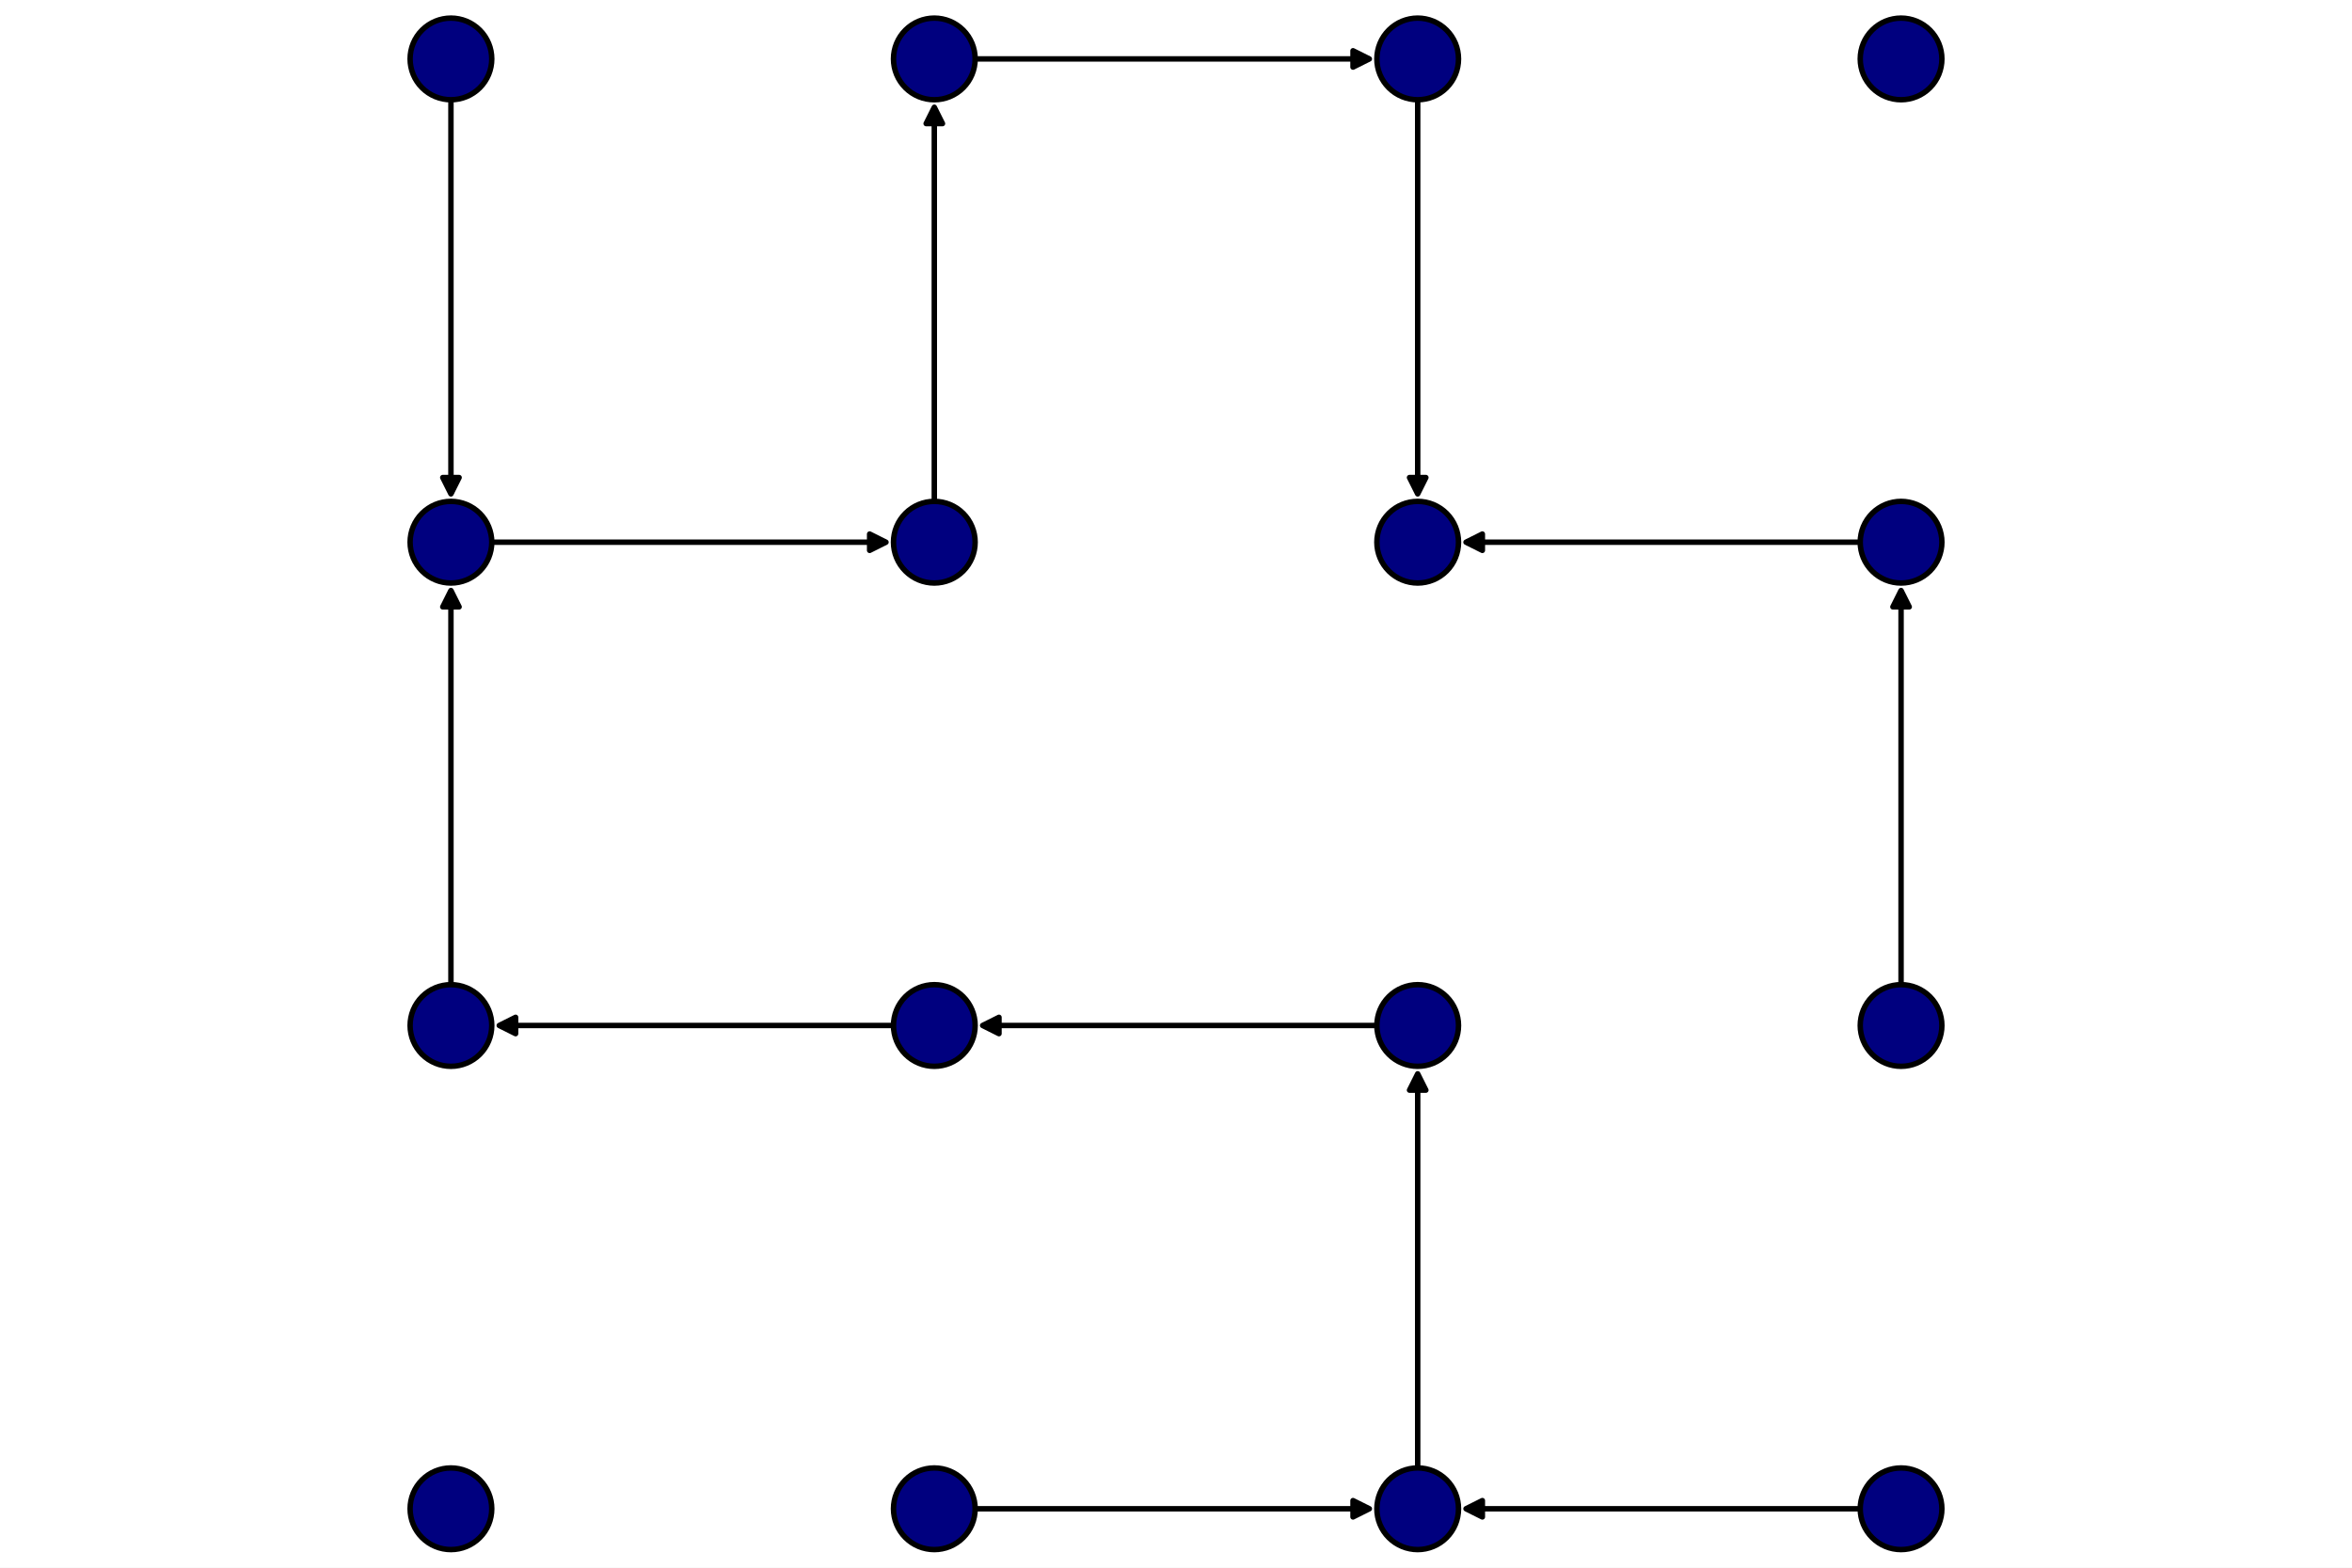
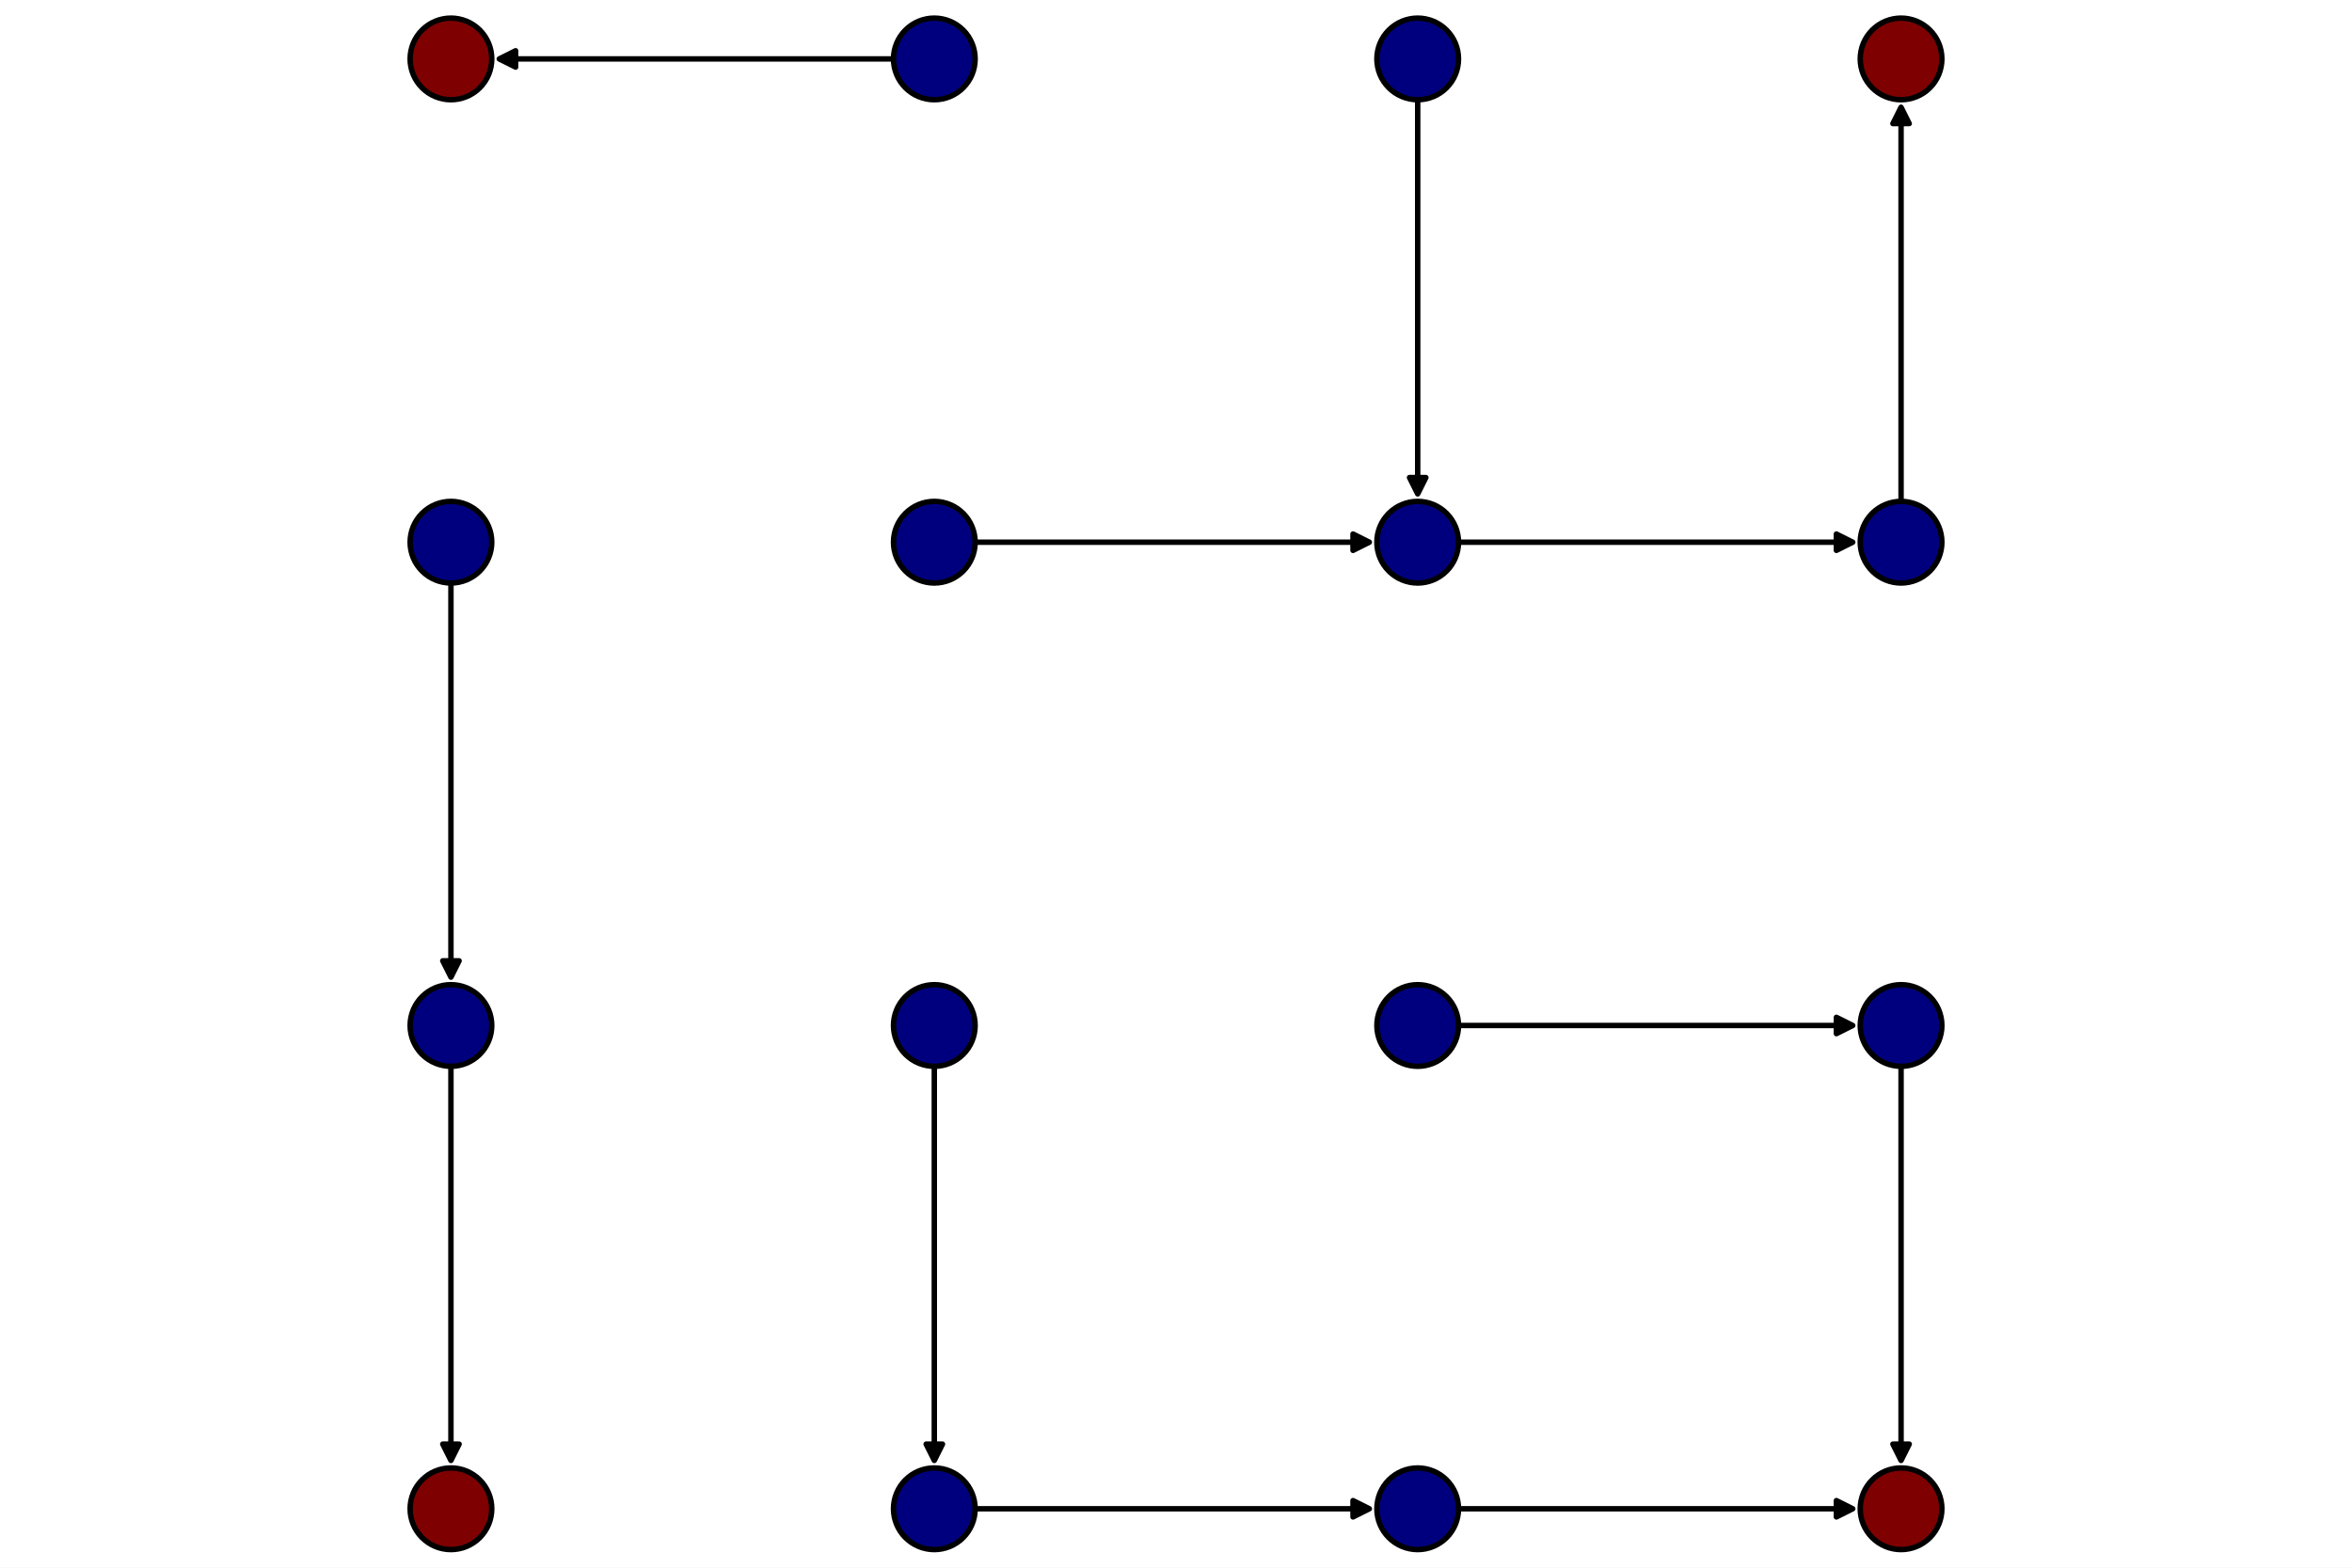
<svg xmlns="http://www.w3.org/2000/svg" xmlns:xlink="http://www.w3.org/1999/xlink" width="432pt" height="288pt" viewBox="0 0 432 288" version="1.1">
  <defs>
    <style type="text/css">*{stroke-linejoin: round; stroke-linecap: butt}</style>
  </defs>
  <g id="figure_1">
    <g id="patch_1">
      <path d="M 0 288  L 432 288  L 432 0  L 0 0  z " style="fill: #ffffff" />
    </g>
    <g id="axes_1">
      <g id="patch_2">
        <path d="M 74.835 285.165  L 357.165 285.165  L 357.165 2.835  L 74.835 2.835  z " style="fill: #ffffff" />
      </g>
      <g id="line2d_1">
-         <path d="M 171.608 277.175  L 251.513 277.175  " clip-path="url(#p1c702e0216)" style="fill: none; stroke: #000000" />
+         <path d="M 171.608 277.175  L 251.513 277.175  " clip-path="url(#p3edf769b07)" style="fill: none; stroke: #000000" />
      </g>
      <g id="matplotlib.axis_1">
        <g id="xtick_1" />
        <g id="xtick_2" />
        <g id="xtick_3" />
        <g id="xtick_4" />
        <g id="xtick_5" />
        <g id="xtick_6" />
        <g id="xtick_7" />
      </g>
      <g id="matplotlib.axis_2">
        <g id="ytick_1" />
        <g id="ytick_2" />
        <g id="ytick_3" />
        <g id="ytick_4" />
        <g id="ytick_5" />
        <g id="ytick_6" />
        <g id="ytick_7" />
      </g>
      <g id="line2d_2">
-         <path d="M 260.392 277.175  L 260.392 197.27  " clip-path="url(#p1c702e0216)" style="fill: none; stroke: #000000" />
+         <path d="M 260.392 277.175  L 340.297 277.175  " clip-path="url(#p3edf769b07)" style="fill: none; stroke: #000000" />
      </g>
      <g id="line2d_3">
-         <path d="M 349.175 277.175  L 269.27 277.175  " clip-path="url(#p1c702e0216)" style="fill: none; stroke: #000000" />
+         <path d="M 82.825 188.392  L 82.825 268.297  " clip-path="url(#p3edf769b07)" style="fill: none; stroke: #000000" />
      </g>
      <g id="line2d_4">
-         <path d="M 82.825 188.392  L 82.825 108.487  " clip-path="url(#p1c702e0216)" style="fill: none; stroke: #000000" />
+         <path d="M 171.608 188.392  L 171.608 268.297  " clip-path="url(#p3edf769b07)" style="fill: none; stroke: #000000" />
      </g>
      <g id="line2d_5">
-         <path d="M 171.608 188.392  L 91.703 188.392  " clip-path="url(#p1c702e0216)" style="fill: none; stroke: #000000" />
+         <path d="M 260.392 188.392  L 340.297 188.392  " clip-path="url(#p3edf769b07)" style="fill: none; stroke: #000000" />
      </g>
      <g id="line2d_6">
-         <path d="M 260.392 188.392  L 180.487 188.392  " clip-path="url(#p1c702e0216)" style="fill: none; stroke: #000000" />
+         <path d="M 349.175 188.392  L 349.175 268.297  " clip-path="url(#p3edf769b07)" style="fill: none; stroke: #000000" />
      </g>
      <g id="line2d_7">
-         <path d="M 349.175 188.392  L 349.175 108.487  " clip-path="url(#p1c702e0216)" style="fill: none; stroke: #000000" />
+         <path d="M 82.825 99.608  L 82.825 179.513  " clip-path="url(#p3edf769b07)" style="fill: none; stroke: #000000" />
      </g>
      <g id="line2d_8">
-         <path d="M 82.825 99.608  L 162.73 99.608  " clip-path="url(#p1c702e0216)" style="fill: none; stroke: #000000" />
+         <path d="M 171.608 99.608  L 251.513 99.608  " clip-path="url(#p3edf769b07)" style="fill: none; stroke: #000000" />
      </g>
      <g id="line2d_9">
-         <path d="M 171.608 99.608  L 171.608 19.703  " clip-path="url(#p1c702e0216)" style="fill: none; stroke: #000000" />
+         <path d="M 260.392 99.608  L 340.297 99.608  " clip-path="url(#p3edf769b07)" style="fill: none; stroke: #000000" />
      </g>
      <g id="line2d_10">
-         <path d="M 349.175 99.608  L 269.27 99.608  " clip-path="url(#p1c702e0216)" style="fill: none; stroke: #000000" />
+         <path d="M 349.175 99.608  L 349.175 19.703  " clip-path="url(#p3edf769b07)" style="fill: none; stroke: #000000" />
      </g>
      <g id="line2d_11">
-         <path d="M 82.825 10.825  L 82.825 90.73  " clip-path="url(#p1c702e0216)" style="fill: none; stroke: #000000" />
+         <path d="M 171.608 10.825  L 91.703 10.825  " clip-path="url(#p3edf769b07)" style="fill: none; stroke: #000000" />
      </g>
      <g id="line2d_12">
-         <path d="M 171.608 10.825  L 251.513 10.825  " clip-path="url(#p1c702e0216)" style="fill: none; stroke: #000000" />
-       </g>
-       <g id="line2d_13">
-         <path d="M 260.392 10.825  L 260.392 90.73  " clip-path="url(#p1c702e0216)" style="fill: none; stroke: #000000" />
+         <path d="M 260.392 10.825  L 260.392 90.73  " clip-path="url(#p3edf769b07)" style="fill: none; stroke: #000000" />
      </g>
      <g id="PathCollection_1">
        <defs>
-           <path id="ma01a22969e" d="M 0 7.5  C 1.989 7.5 3.897 6.71 5.303 5.303  C 6.71 3.897 7.5 1.989 7.5 0  C 7.5 -1.989 6.71 -3.897 5.303 -5.303  C 3.897 -6.71 1.989 -7.5 0 -7.5  C -1.989 -7.5 -3.897 -6.71 -5.303 -5.303  C -6.71 -3.897 -7.5 -1.989 -7.5 0  C -7.5 1.989 -6.71 3.897 -5.303 5.303  C -3.897 6.71 -1.989 7.5 0 7.5  z " style="stroke: #000000" />
+           <path id="maff35ab9de" d="M 0 7.5  C 1.989 7.5 3.897 6.71 5.303 5.303  C 6.71 3.897 7.5 1.989 7.5 0  C 7.5 -1.989 6.71 -3.897 5.303 -5.303  C 3.897 -6.71 1.989 -7.5 0 -7.5  C -1.989 -7.5 -3.897 -6.71 -5.303 -5.303  C -6.71 -3.897 -7.5 -1.989 -7.5 0  C -7.5 1.989 -6.71 3.897 -5.303 5.303  C -3.897 6.71 -1.989 7.5 0 7.5  z " style="stroke: #000000" />
        </defs>
-         <g clip-path="url(#p1c702e0216)">
-           <use xlink:href="#ma01a22969e" x="82.825" y="277.175" style="fill: #00007f; stroke: #000000" />
+         <g clip-path="url(#p3edf769b07)">
+           <use xlink:href="#maff35ab9de" x="82.825" y="277.175" style="fill: #7f0000; stroke: #000000" />
        </g>
      </g>
      <g id="PathCollection_2">
-         <g clip-path="url(#p1c702e0216)">
-           <use xlink:href="#ma01a22969e" x="171.608" y="277.175" style="fill: #00007f; stroke: #000000" />
+         <defs>
+           <path id="mdeb69fdcf2" d="M 0 7.5  C 1.989 7.5 3.897 6.71 5.303 5.303  C 6.71 3.897 7.5 1.989 7.5 0  C 7.5 -1.989 6.71 -3.897 5.303 -5.303  C 3.897 -6.71 1.989 -7.5 0 -7.5  C -1.989 -7.5 -3.897 -6.71 -5.303 -5.303  C -6.71 -3.897 -7.5 -1.989 -7.5 0  C -7.5 1.989 -6.71 3.897 -5.303 5.303  C -3.897 6.71 -1.989 7.5 0 7.5  z " style="stroke: #000000" />
+         </defs>
+         <g clip-path="url(#p3edf769b07)">
+           <use xlink:href="#mdeb69fdcf2" x="171.608" y="277.175" style="fill: #00007f; stroke: #000000" />
        </g>
      </g>
      <g id="PathCollection_3">
-         <g clip-path="url(#p1c702e0216)">
-           <use xlink:href="#ma01a22969e" x="260.392" y="277.175" style="fill: #00007f; stroke: #000000" />
+         <g clip-path="url(#p3edf769b07)">
+           <use xlink:href="#mdeb69fdcf2" x="260.392" y="277.175" style="fill: #00007f; stroke: #000000" />
        </g>
      </g>
      <g id="PathCollection_4">
-         <g clip-path="url(#p1c702e0216)">
-           <use xlink:href="#ma01a22969e" x="349.175" y="277.175" style="fill: #00007f; stroke: #000000" />
+         <g clip-path="url(#p3edf769b07)">
+           <use xlink:href="#maff35ab9de" x="349.175" y="277.175" style="fill: #7f0000; stroke: #000000" />
        </g>
      </g>
      <g id="PathCollection_5">
-         <g clip-path="url(#p1c702e0216)">
-           <use xlink:href="#ma01a22969e" x="82.825" y="188.392" style="fill: #00007f; stroke: #000000" />
+         <g clip-path="url(#p3edf769b07)">
+           <use xlink:href="#mdeb69fdcf2" x="82.825" y="188.392" style="fill: #00007f; stroke: #000000" />
        </g>
      </g>
      <g id="PathCollection_6">
-         <g clip-path="url(#p1c702e0216)">
-           <use xlink:href="#ma01a22969e" x="171.608" y="188.392" style="fill: #00007f; stroke: #000000" />
+         <g clip-path="url(#p3edf769b07)">
+           <use xlink:href="#mdeb69fdcf2" x="171.608" y="188.392" style="fill: #00007f; stroke: #000000" />
        </g>
      </g>
      <g id="PathCollection_7">
-         <g clip-path="url(#p1c702e0216)">
-           <use xlink:href="#ma01a22969e" x="260.392" y="188.392" style="fill: #00007f; stroke: #000000" />
+         <g clip-path="url(#p3edf769b07)">
+           <use xlink:href="#mdeb69fdcf2" x="260.392" y="188.392" style="fill: #00007f; stroke: #000000" />
        </g>
      </g>
      <g id="PathCollection_8">
-         <g clip-path="url(#p1c702e0216)">
-           <use xlink:href="#ma01a22969e" x="349.175" y="188.392" style="fill: #00007f; stroke: #000000" />
+         <g clip-path="url(#p3edf769b07)">
+           <use xlink:href="#mdeb69fdcf2" x="349.175" y="188.392" style="fill: #00007f; stroke: #000000" />
        </g>
      </g>
      <g id="PathCollection_9">
-         <g clip-path="url(#p1c702e0216)">
-           <use xlink:href="#ma01a22969e" x="82.825" y="99.608" style="fill: #00007f; stroke: #000000" />
+         <g clip-path="url(#p3edf769b07)">
+           <use xlink:href="#mdeb69fdcf2" x="82.825" y="99.608" style="fill: #00007f; stroke: #000000" />
        </g>
      </g>
      <g id="PathCollection_10">
-         <g clip-path="url(#p1c702e0216)">
-           <use xlink:href="#ma01a22969e" x="171.608" y="99.608" style="fill: #00007f; stroke: #000000" />
+         <g clip-path="url(#p3edf769b07)">
+           <use xlink:href="#mdeb69fdcf2" x="171.608" y="99.608" style="fill: #00007f; stroke: #000000" />
        </g>
      </g>
      <g id="PathCollection_11">
-         <g clip-path="url(#p1c702e0216)">
-           <use xlink:href="#ma01a22969e" x="260.392" y="99.608" style="fill: #00007f; stroke: #000000" />
+         <g clip-path="url(#p3edf769b07)">
+           <use xlink:href="#mdeb69fdcf2" x="260.392" y="99.608" style="fill: #00007f; stroke: #000000" />
        </g>
      </g>
      <g id="PathCollection_12">
-         <g clip-path="url(#p1c702e0216)">
-           <use xlink:href="#ma01a22969e" x="349.175" y="99.608" style="fill: #00007f; stroke: #000000" />
+         <g clip-path="url(#p3edf769b07)">
+           <use xlink:href="#mdeb69fdcf2" x="349.175" y="99.608" style="fill: #00007f; stroke: #000000" />
        </g>
      </g>
      <g id="PathCollection_13">
-         <g clip-path="url(#p1c702e0216)">
-           <use xlink:href="#ma01a22969e" x="82.825" y="10.825" style="fill: #00007f; stroke: #000000" />
+         <g clip-path="url(#p3edf769b07)">
+           <use xlink:href="#maff35ab9de" x="82.825" y="10.825" style="fill: #7f0000; stroke: #000000" />
        </g>
      </g>
      <g id="PathCollection_14">
-         <g clip-path="url(#p1c702e0216)">
-           <use xlink:href="#ma01a22969e" x="171.608" y="10.825" style="fill: #00007f; stroke: #000000" />
+         <g clip-path="url(#p3edf769b07)">
+           <use xlink:href="#mdeb69fdcf2" x="171.608" y="10.825" style="fill: #00007f; stroke: #000000" />
        </g>
      </g>
      <g id="PathCollection_15">
-         <g clip-path="url(#p1c702e0216)">
-           <use xlink:href="#ma01a22969e" x="260.392" y="10.825" style="fill: #00007f; stroke: #000000" />
+         <g clip-path="url(#p3edf769b07)">
+           <use xlink:href="#mdeb69fdcf2" x="260.392" y="10.825" style="fill: #00007f; stroke: #000000" />
        </g>
      </g>
      <g id="PathCollection_16">
-         <g clip-path="url(#p1c702e0216)">
-           <use xlink:href="#ma01a22969e" x="349.175" y="10.825" style="fill: #00007f; stroke: #000000" />
+         <g clip-path="url(#p3edf769b07)">
+           <use xlink:href="#maff35ab9de" x="349.175" y="10.825" style="fill: #7f0000; stroke: #000000" />
        </g>
      </g>
      <g id="patch_3">
        <path d="M 248.513 275.675  Q 250.013 276.425 251.513 277.175  Q 250.013 277.925 248.513 278.675  z " style="stroke: #000000; stroke-linecap: round" />
      </g>
      <g id="patch_4">
-         <path d="M 258.892 200.27  Q 259.642 198.77 260.392 197.27  Q 261.142 198.77 261.892 200.27  z " style="stroke: #000000; stroke-linecap: round" />
+         <path d="M 337.297 275.675  Q 338.797 276.425 340.297 277.175  Q 338.797 277.925 337.297 278.675  z " style="stroke: #000000; stroke-linecap: round" />
      </g>
      <g id="patch_5">
-         <path d="M 272.27 278.675  Q 270.77 277.925 269.27 277.175  Q 270.77 276.425 272.27 275.675  z " style="stroke: #000000; stroke-linecap: round" />
+         <path d="M 84.325 265.297  Q 83.575 266.797 82.825 268.297  Q 82.075 266.797 81.325 265.297  z " style="stroke: #000000; stroke-linecap: round" />
      </g>
      <g id="patch_6">
-         <path d="M 81.325 111.487  Q 82.075 109.987 82.825 108.487  Q 83.575 109.987 84.325 111.487  z " style="stroke: #000000; stroke-linecap: round" />
+         <path d="M 173.108 265.297  Q 172.358 266.797 171.608 268.297  Q 170.858 266.797 170.108 265.297  z " style="stroke: #000000; stroke-linecap: round" />
      </g>
      <g id="patch_7">
-         <path d="M 94.703 189.892  Q 93.203 189.142 91.703 188.392  Q 93.203 187.642 94.703 186.892  z " style="stroke: #000000; stroke-linecap: round" />
+         <path d="M 337.297 186.892  Q 338.797 187.642 340.297 188.392  Q 338.797 189.142 337.297 189.892  z " style="stroke: #000000; stroke-linecap: round" />
      </g>
      <g id="patch_8">
-         <path d="M 183.487 189.892  Q 181.987 189.142 180.487 188.392  Q 181.987 187.642 183.487 186.892  z " style="stroke: #000000; stroke-linecap: round" />
+         <path d="M 350.675 265.297  Q 349.925 266.797 349.175 268.297  Q 348.425 266.797 347.675 265.297  z " style="stroke: #000000; stroke-linecap: round" />
      </g>
      <g id="patch_9">
-         <path d="M 347.675 111.487  Q 348.425 109.987 349.175 108.487  Q 349.925 109.987 350.675 111.487  z " style="stroke: #000000; stroke-linecap: round" />
+         <path d="M 84.325 176.513  Q 83.575 178.013 82.825 179.513  Q 82.075 178.013 81.325 176.513  z " style="stroke: #000000; stroke-linecap: round" />
      </g>
      <g id="patch_10">
-         <path d="M 159.73 98.108  Q 161.23 98.858 162.73 99.608  Q 161.23 100.358 159.73 101.108  z " style="stroke: #000000; stroke-linecap: round" />
+         <path d="M 248.513 98.108  Q 250.013 98.858 251.513 99.608  Q 250.013 100.358 248.513 101.108  z " style="stroke: #000000; stroke-linecap: round" />
      </g>
      <g id="patch_11">
-         <path d="M 170.108 22.703  Q 170.858 21.203 171.608 19.703  Q 172.358 21.203 173.108 22.703  z " style="stroke: #000000; stroke-linecap: round" />
+         <path d="M 337.297 98.108  Q 338.797 98.858 340.297 99.608  Q 338.797 100.358 337.297 101.108  z " style="stroke: #000000; stroke-linecap: round" />
      </g>
      <g id="patch_12">
-         <path d="M 272.27 101.108  Q 270.77 100.358 269.27 99.608  Q 270.77 98.858 272.27 98.108  z " style="stroke: #000000; stroke-linecap: round" />
+         <path d="M 347.675 22.703  Q 348.425 21.203 349.175 19.703  Q 349.925 21.203 350.675 22.703  z " style="stroke: #000000; stroke-linecap: round" />
      </g>
      <g id="patch_13">
-         <path d="M 84.325 87.73  Q 83.575 89.23 82.825 90.73  Q 82.075 89.23 81.325 87.73  z " style="stroke: #000000; stroke-linecap: round" />
+         <path d="M 94.703 12.325  Q 93.203 11.575 91.703 10.825  Q 93.203 10.075 94.703 9.325  z " style="stroke: #000000; stroke-linecap: round" />
      </g>
      <g id="patch_14">
-         <path d="M 248.513 9.325  Q 250.013 10.075 251.513 10.825  Q 250.013 11.575 248.513 12.325  z " style="stroke: #000000; stroke-linecap: round" />
-       </g>
-       <g id="patch_15">
        <path d="M 261.892 87.73  Q 261.142 89.23 260.392 90.73  Q 259.642 89.23 258.892 87.73  z " style="stroke: #000000; stroke-linecap: round" />
      </g>
    </g>
  </g>
  <defs>
-     <clipPath id="p1c702e0216">
+     <clipPath id="p3edf769b07">
      <rect x="74.835" y="2.835" width="282.331" height="282.331" />
    </clipPath>
  </defs>
</svg>
